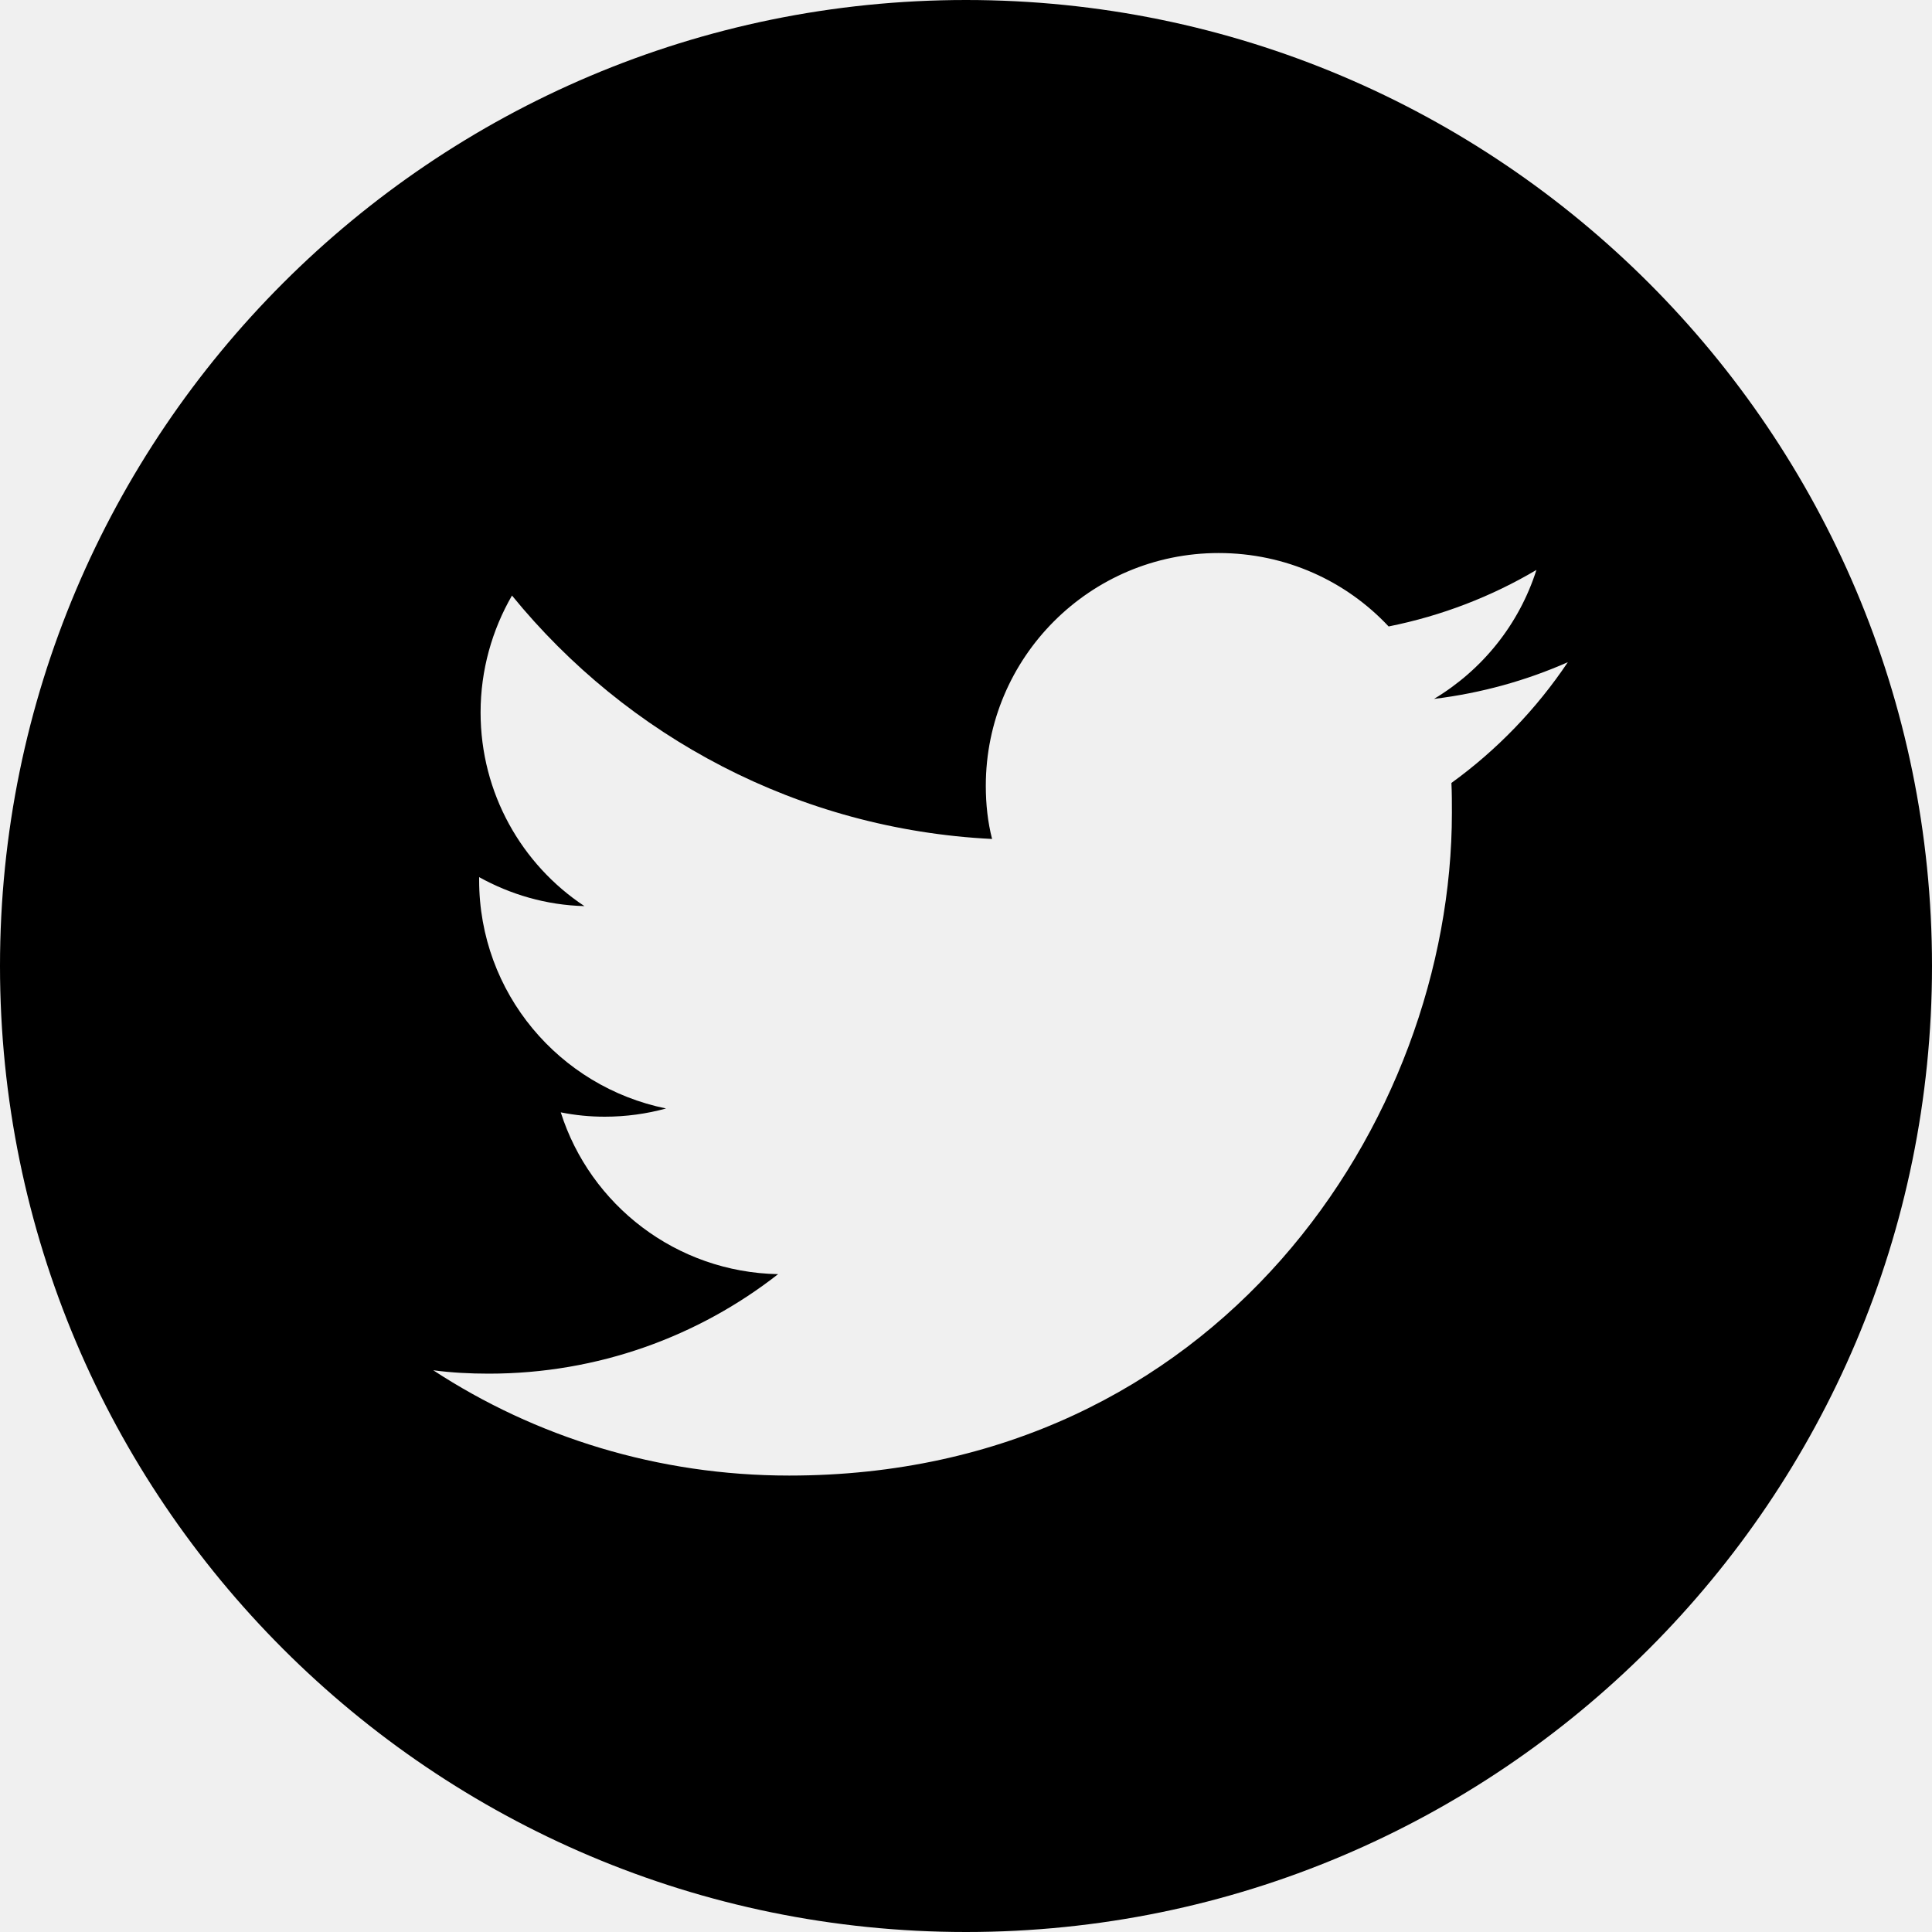
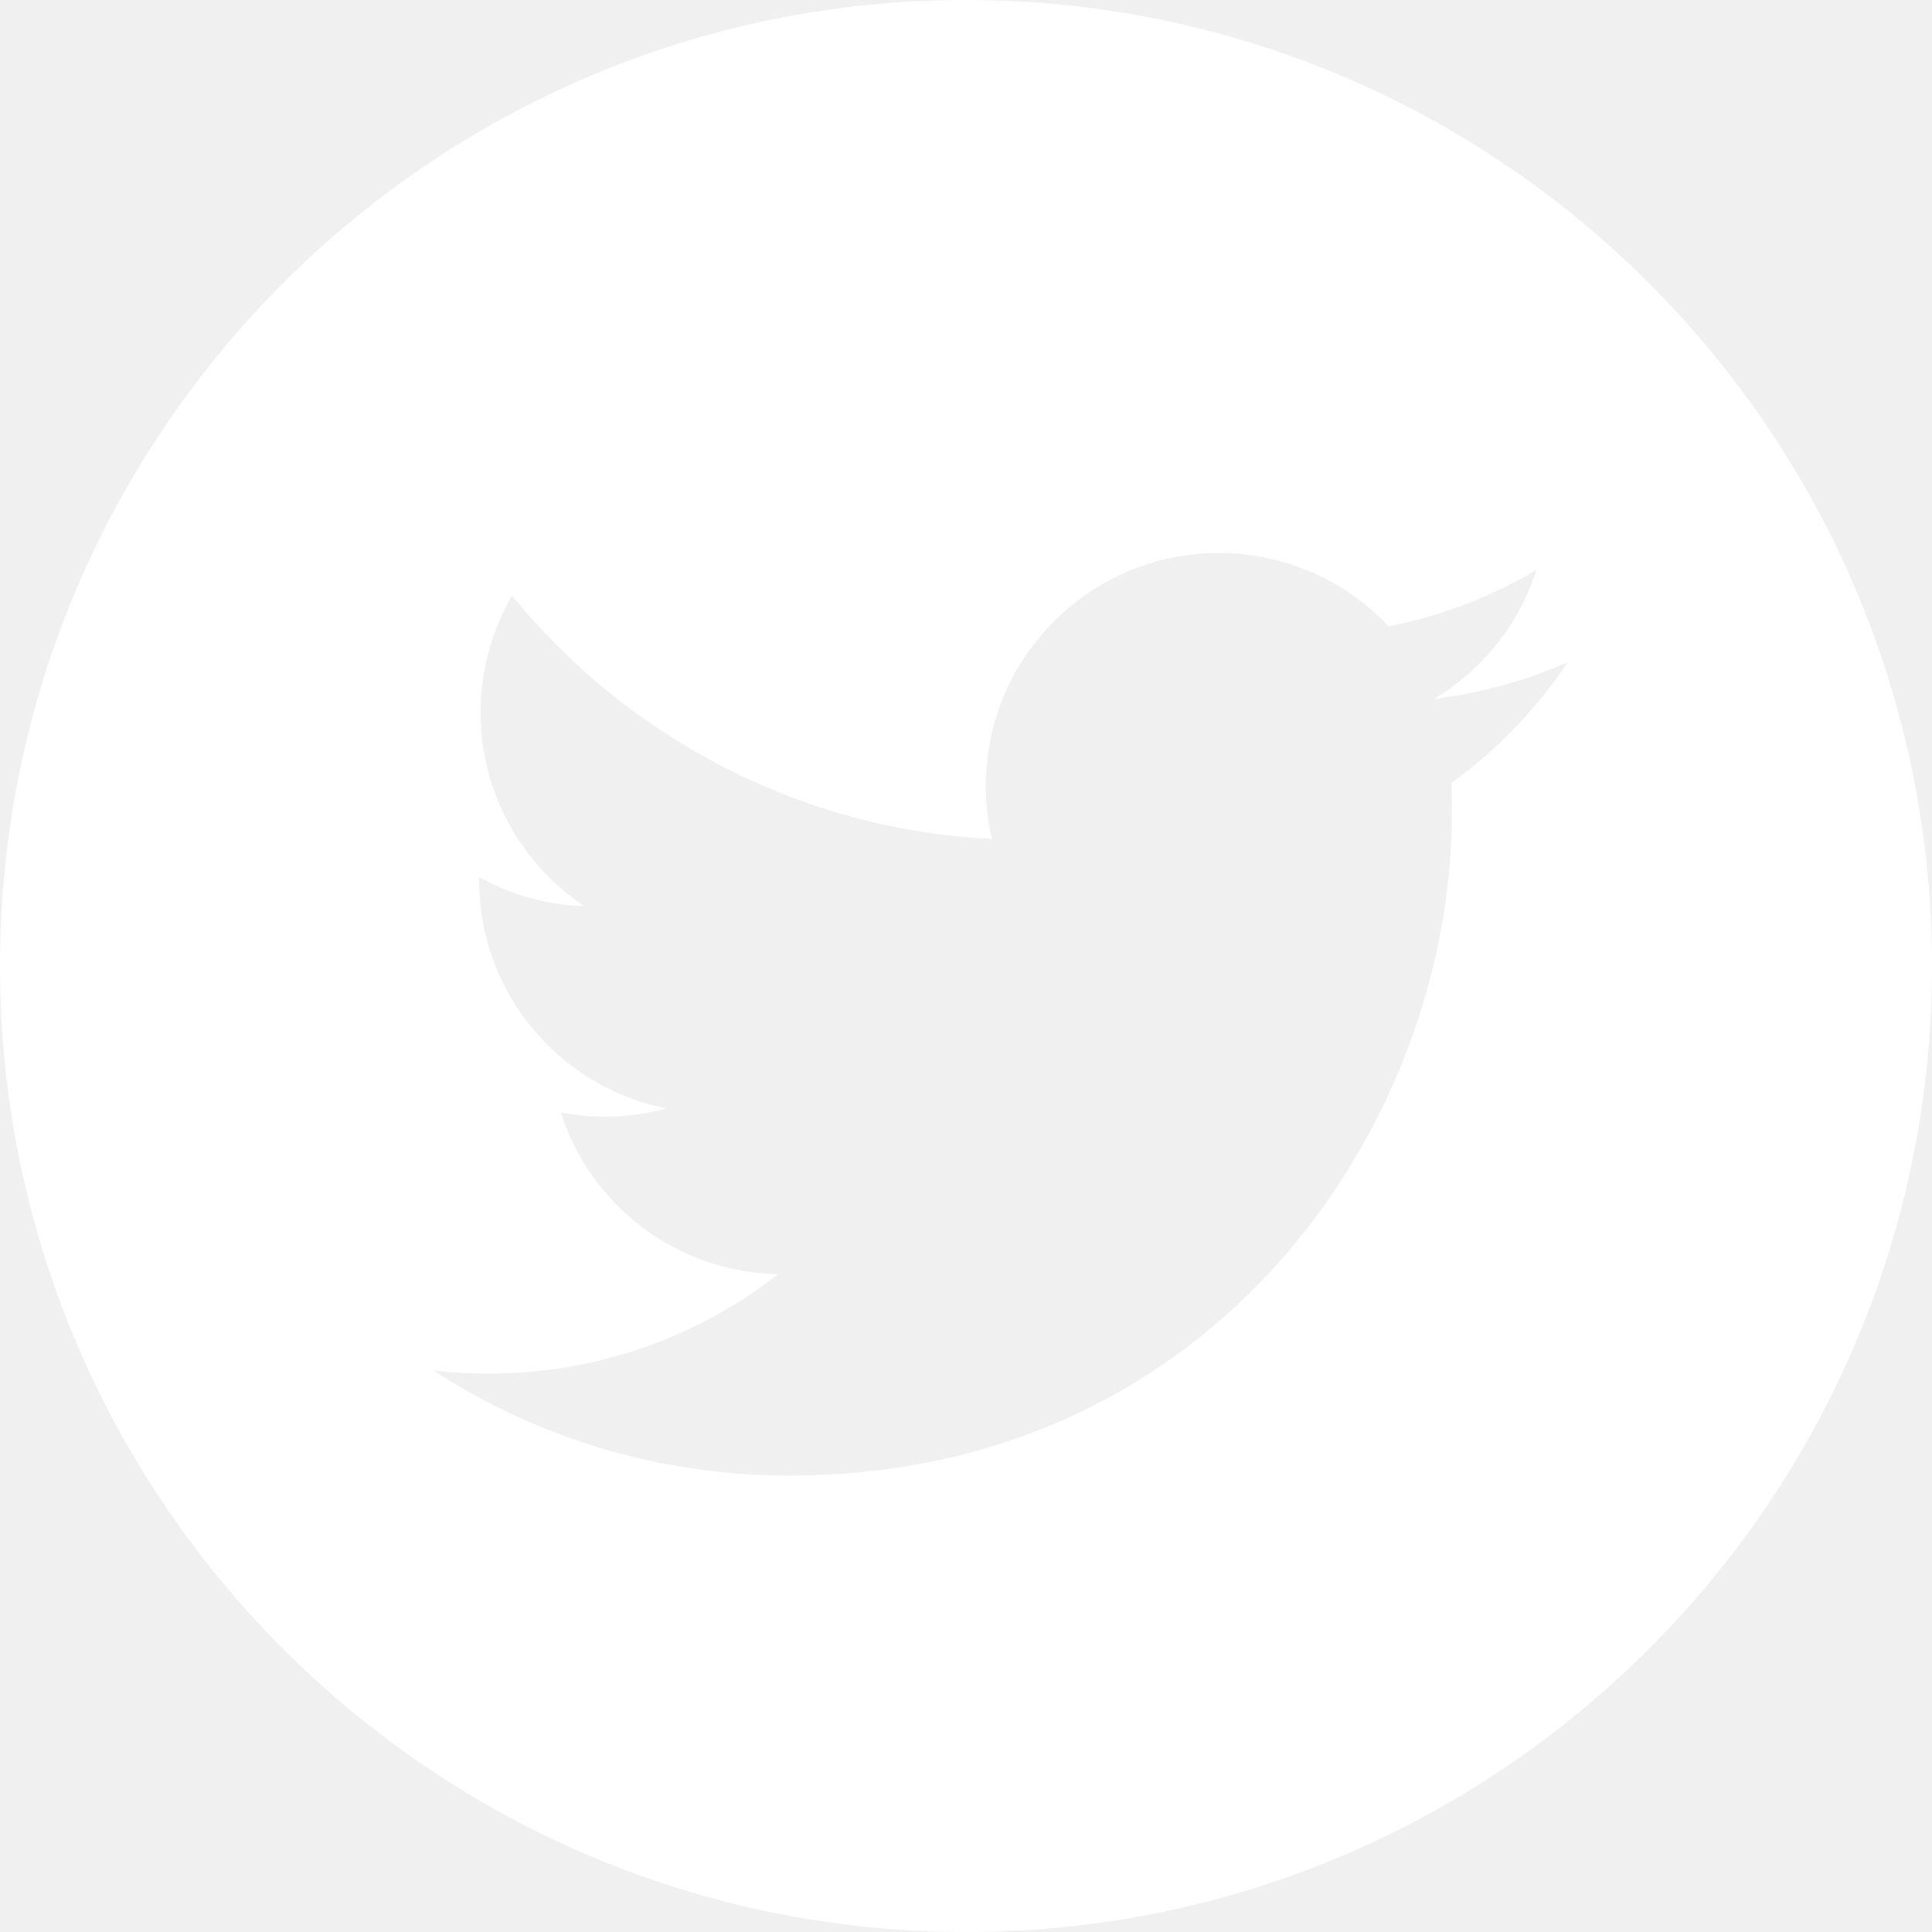
- <svg xmlns="http://www.w3.org/2000/svg" height="100%" style="fill-rule:evenodd;clip-rule:evenodd;stroke-linejoin:round;stroke-miterlimit:2;" version="1.1" viewBox="0 0 512 512" width="100%" xml:space="preserve">
+ <svg xmlns="http://www.w3.org/2000/svg" height="100%" style="fill-rule:evenodd;clip-rule:evenodd;stroke-linejoin:round;stroke-miterlimit:2;" fill="white" version="1.1" viewBox="0 0 512 512" width="100%" xml:space="preserve">
  <path d="M256,0c141.29,0 256,114.71 256,256c0,141.29 -114.71,256 -256,256c-141.29,0 -256,-114.71 -256,-256c0,-141.29 114.71,-256 256,-256Zm-46.848,391.04c113.536,0 175.616,-94.08 175.616,-175.616c0,-2.688 0,-5.376 -0.128,-7.936c12.032,-8.704 22.528,-19.584 30.848,-32c-11.008,4.864 -22.912,8.192 -35.456,9.728c12.8,-7.68 22.528,-19.712 27.136,-34.176c-11.904,7.04 -25.088,12.16 -39.168,14.976c-11.264,-12.032 -27.264,-19.456 -45.056,-19.456c-34.048,0 -61.696,27.648 -61.696,61.696c0,4.864 0.512,9.6 1.664,14.08c-51.328,-2.56 -96.768,-27.136 -127.232,-64.512c-5.248,9.088 -8.32,19.712 -8.32,30.976c0,21.376 10.88,40.32 27.52,51.328c-10.112,-0.256 -19.584,-3.072 -27.904,-7.68l0,0.768c0,29.952 21.248,54.784 49.536,60.544c-5.12,1.408 -10.624,2.176 -16.256,2.176c-3.968,0 -7.808,-0.384 -11.648,-1.152c7.808,24.576 30.592,42.368 57.6,42.88c-21.12,16.512 -47.744,26.368 -76.672,26.368c-4.992,0 -9.856,-0.256 -14.72,-0.896c27.008,17.664 59.52,27.904 94.336,27.904Z" id="Dark_Blue" />
</svg>
